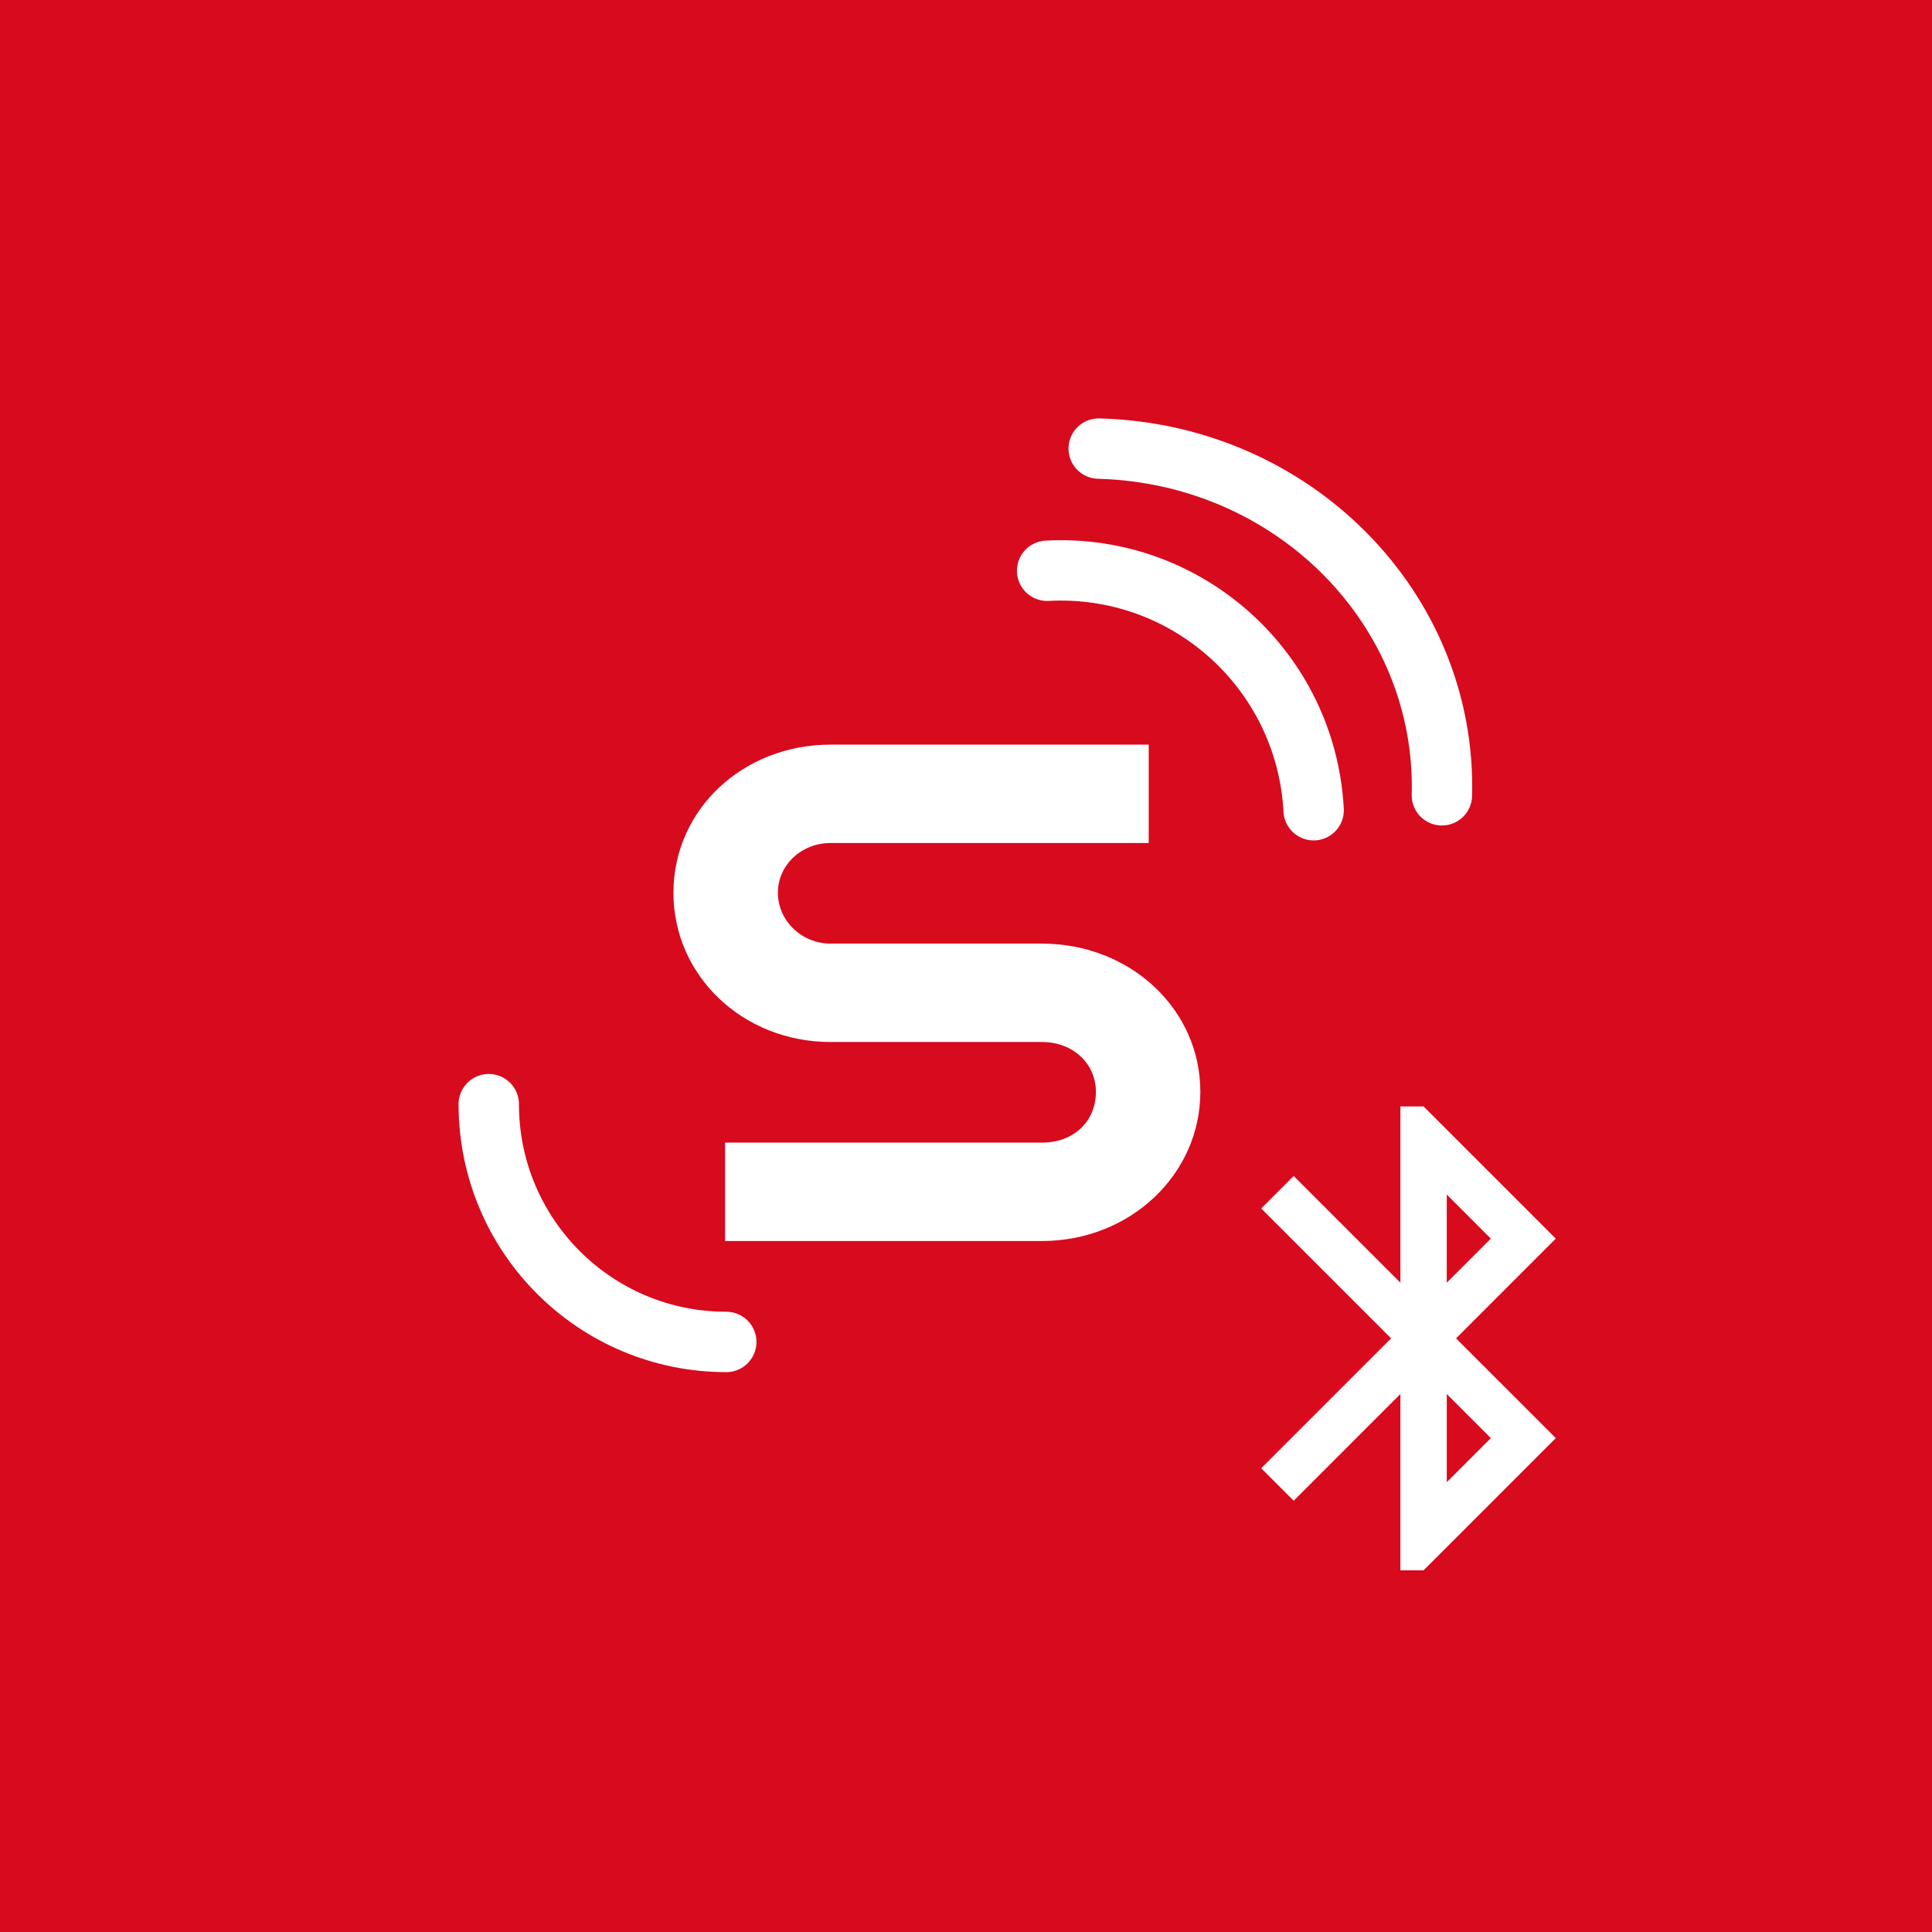
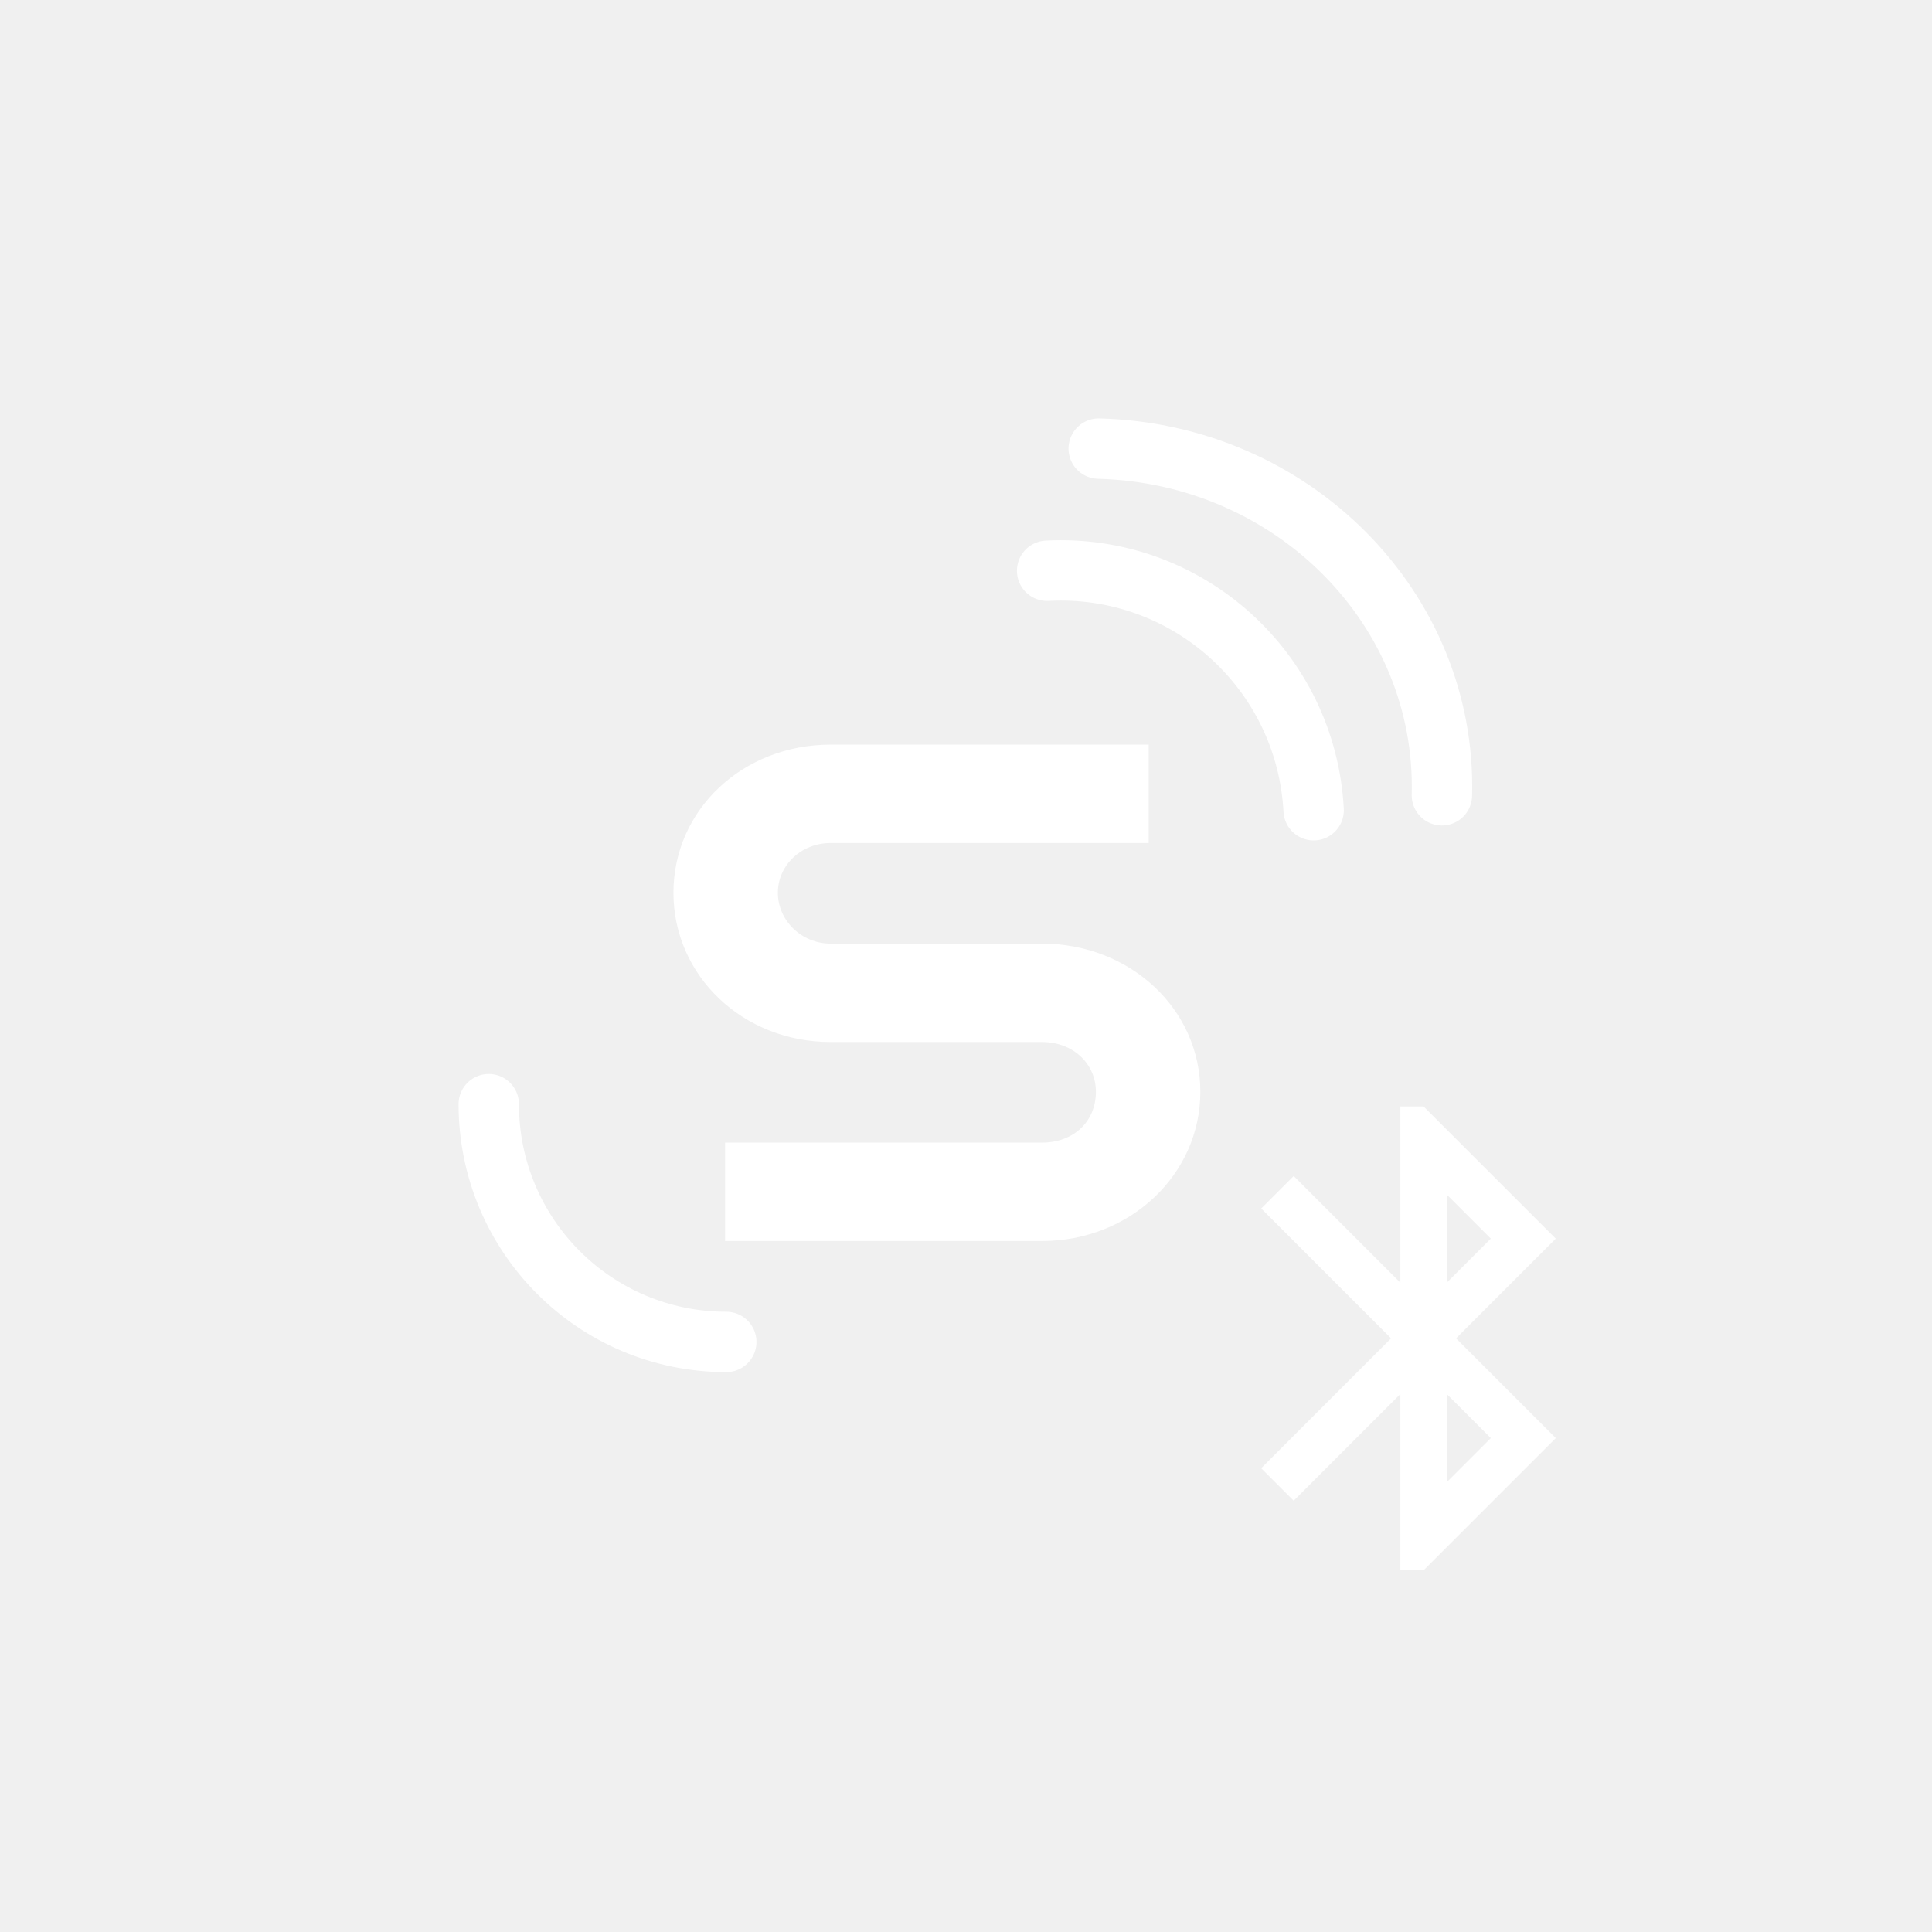
<svg xmlns="http://www.w3.org/2000/svg" version="1.1" x="0px" y="0px" width="1280px" height="1280px" viewBox="0 0 1280 1280" enable-background="new 0 0 1280 1280" xml:space="preserve" id="svg40">
  <defs id="defs44" />
  <g id="Layer_1" display="none">
    <path display="inline" fill="#EC1C24" d="M335.188,326.93v724.475c0,76.758,283.562,78.965,315.863,78.965   s315.862-2.207,315.862-78.965V326.93c-52.708,35.337-158.124,53.267-315.862,53.267   C493.312,380.197,387.935,362.267,335.188,326.93L335.188,326.93z M335.188,326.93" id="path2" />
    <path display="inline" fill="#EC1C24" d="M651.051,340.714c194.851,0,315.862-30.287,315.862-78.966   c0-2.998-0.752-5.765-1.976-8.289c-18.007-61.164-229.398-69.454-296.315-70.524c-5.841-0.038-11.565-0.153-17.571-0.153   c-6.007,0-11.731,0.116-17.613,0.153c-66.925,1.07-278.306,9.322-296.313,70.524c-1.184,2.523-1.938,5.291-1.938,8.289   C335.188,310.428,456.201,340.714,651.051,340.714L651.051,340.714z M651.051,340.714" id="path4" />
-   </g>
-   <g id="Layer_4" transform="matrix(1.561219,0,0,1.561524,-298.3998,-370.2809)" style="fill:#d80a1d;fill-opacity:1">
-     <linearGradient id="SVGID_1_" gradientUnits="userSpaceOnUse" x1="-0.5" y1="1280.5" x2="1279.501" y2="0.5">
-       <stop offset="0" style="stop-color:#990714" id="stop7" />
-       <stop offset="0.261" style="stop-color:#B12B37" id="stop9" />
-       <stop offset="0.763" style="stop-color:#DB6C75" id="stop11" />
-       <stop offset="1" style="stop-color:#EC858E" id="stop13" />
-     </linearGradient>
-     <rect x="-0.5" y="0.5" stroke-miterlimit="10" width="1280" height="1280" id="rect16" style="fill:#d80a1d;stroke:#e35360;stroke-miterlimit:10;fill-opacity:1" />
  </g>
  <g id="Layer_5">
    <g id="g21">
      <path fill="#FFFFFF" d="M761.047,493.327v65.188H550.351c-19.435,0-34.984,14.649-34.984,32.956    c0,18.317,15.549,33.697,34.984,33.697h139.945c58.315,0,104.961,43.218,104.961,98.157c0,54.927-46.646,98.883-104.961,98.883    H480.38v-65.191h209.916c20.999,0,35.765-13.919,35.765-33.691c0-18.312-14.766-32.971-35.765-32.971H550.351    c-58.309,0-104.18-43.942-104.18-98.884c0-54.928,45.871-98.144,104.18-98.144H761.047z" id="path19" />
    </g>
    <path fill="none" stroke="#FFFFFF" stroke-width="40" stroke-linecap="round" stroke-miterlimit="10" d="M870.323,536.804   c-4.947-92.647-83.927-163.609-176.575-158.657" id="path23" />
    <path fill="none" stroke="#FFFFFF" stroke-width="40" stroke-linecap="round" stroke-miterlimit="10" d="M955.297,526.908   c3.244-123.578-98.451-226.313-227.373-229.698" id="path25" />
    <path fill="none" stroke="#FFFFFF" stroke-width="40" stroke-linecap="round" stroke-miterlimit="10" d="M323.817,731.53   c0,87.075,70.382,157.536,157.361,157.536" id="path27" />
  </g>
  <g id="Layer_6">
    <g id="g32">
      <path fill="#FFFFFF" d="M1030.746,820.628l-87.593-87.59h-15.366v116.789l-70.685-70.689l-21.516,21.512l86.054,86.057    l-86.054,86.054l21.516,21.51l70.685-70.688v116.789h15.366l87.593-87.59l-66.076-66.075L1030.746,820.628z M958.521,791.433    l29.196,29.195l-29.196,29.199V791.433z M987.718,952.781l-29.196,29.197v-58.396L987.718,952.781z M987.718,952.781" id="path30" />
    </g>
  </g>
  <g id="Layer_7" display="none">
    <g display="inline" id="g37">
      <path fill="#FFFFFF" d="M993.107,810.811v68.049h17.013v34.024h-51.036V776.787h34.023l-51.036-68.049l-51.037,68.049h34.025    v136.097h-51.037v-35.727c11.907-5.101,20.413-18.712,20.413-32.322c0-20.413-17.012-37.426-37.425-37.426    c-20.415,0-37.426,17.013-37.426,37.426c0,13.61,8.505,27.222,20.414,32.322v35.727c0,18.715,15.313,34.024,34.023,34.024h51.037    v52.738c-11.909,6.804-20.415,18.712-20.415,32.322c0,20.414,17.013,37.426,37.427,37.426s37.426-17.012,37.426-37.426    c0-15.31-8.506-27.221-20.413-32.322v-52.738h51.036c18.715,0,34.024-15.31,34.024-34.024v-34.024h17.012v-68.049H993.107z     M993.107,810.811" id="path35" />
    </g>
  </g>
</svg>
